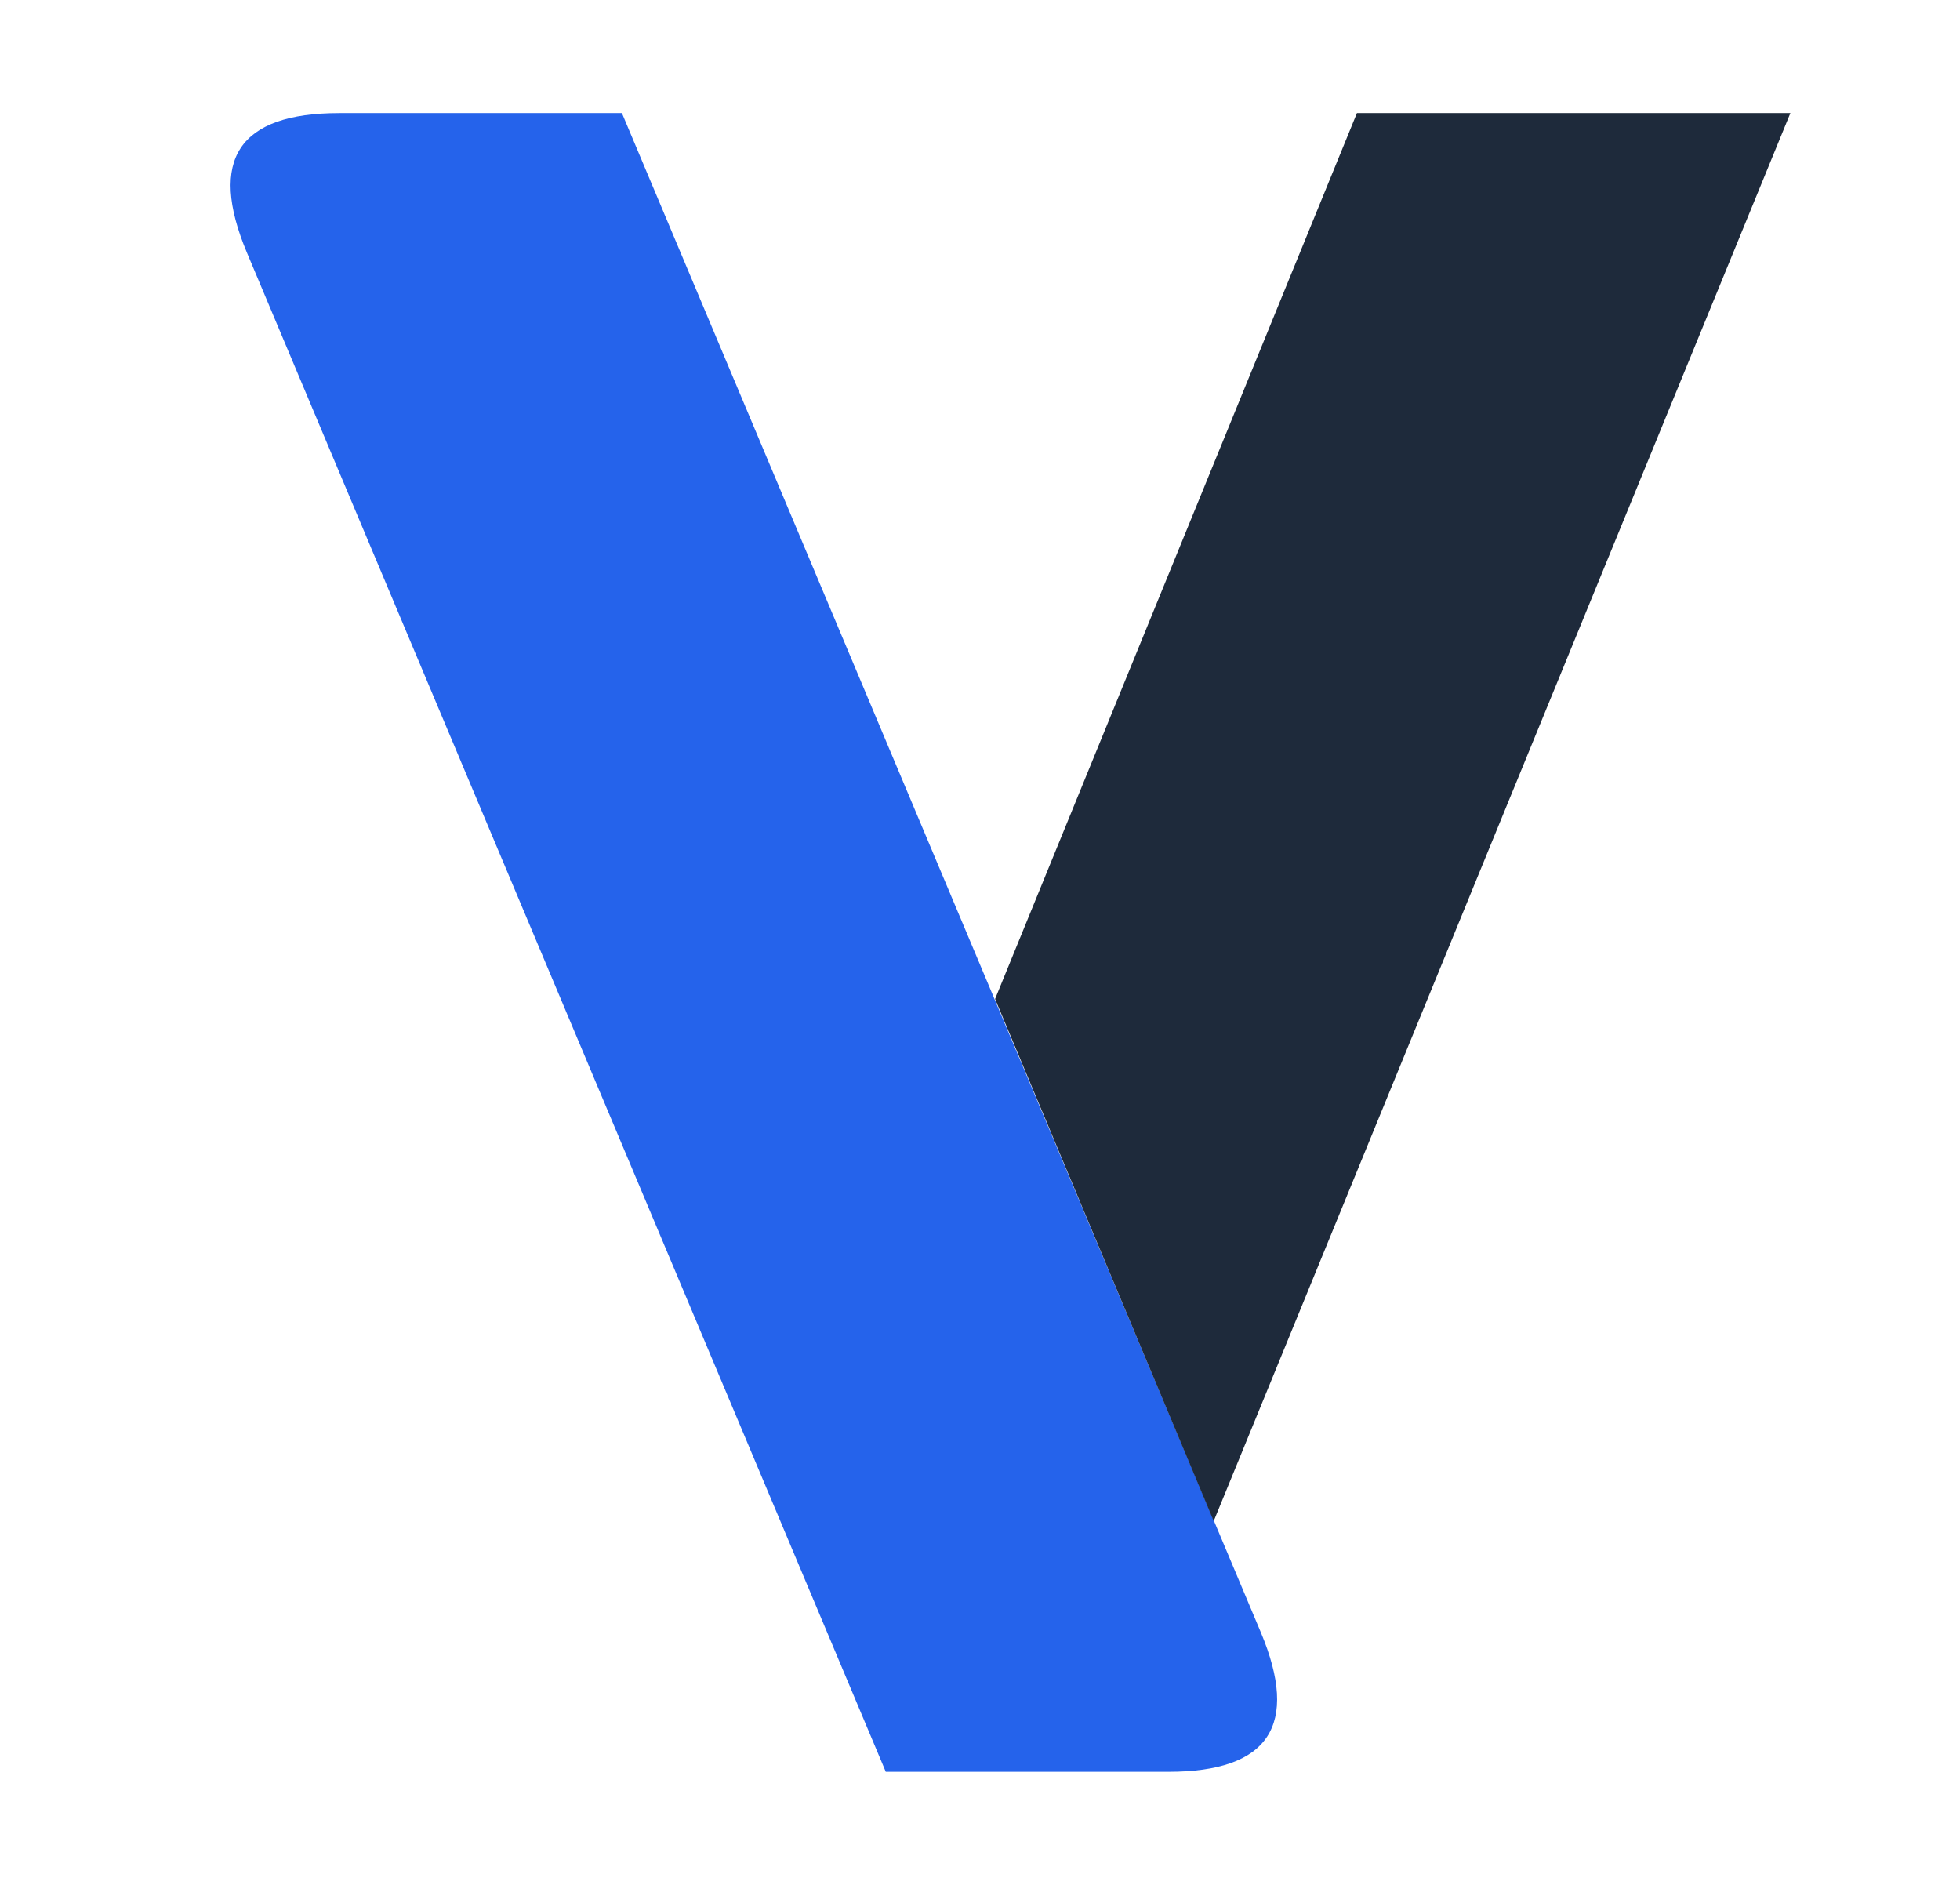
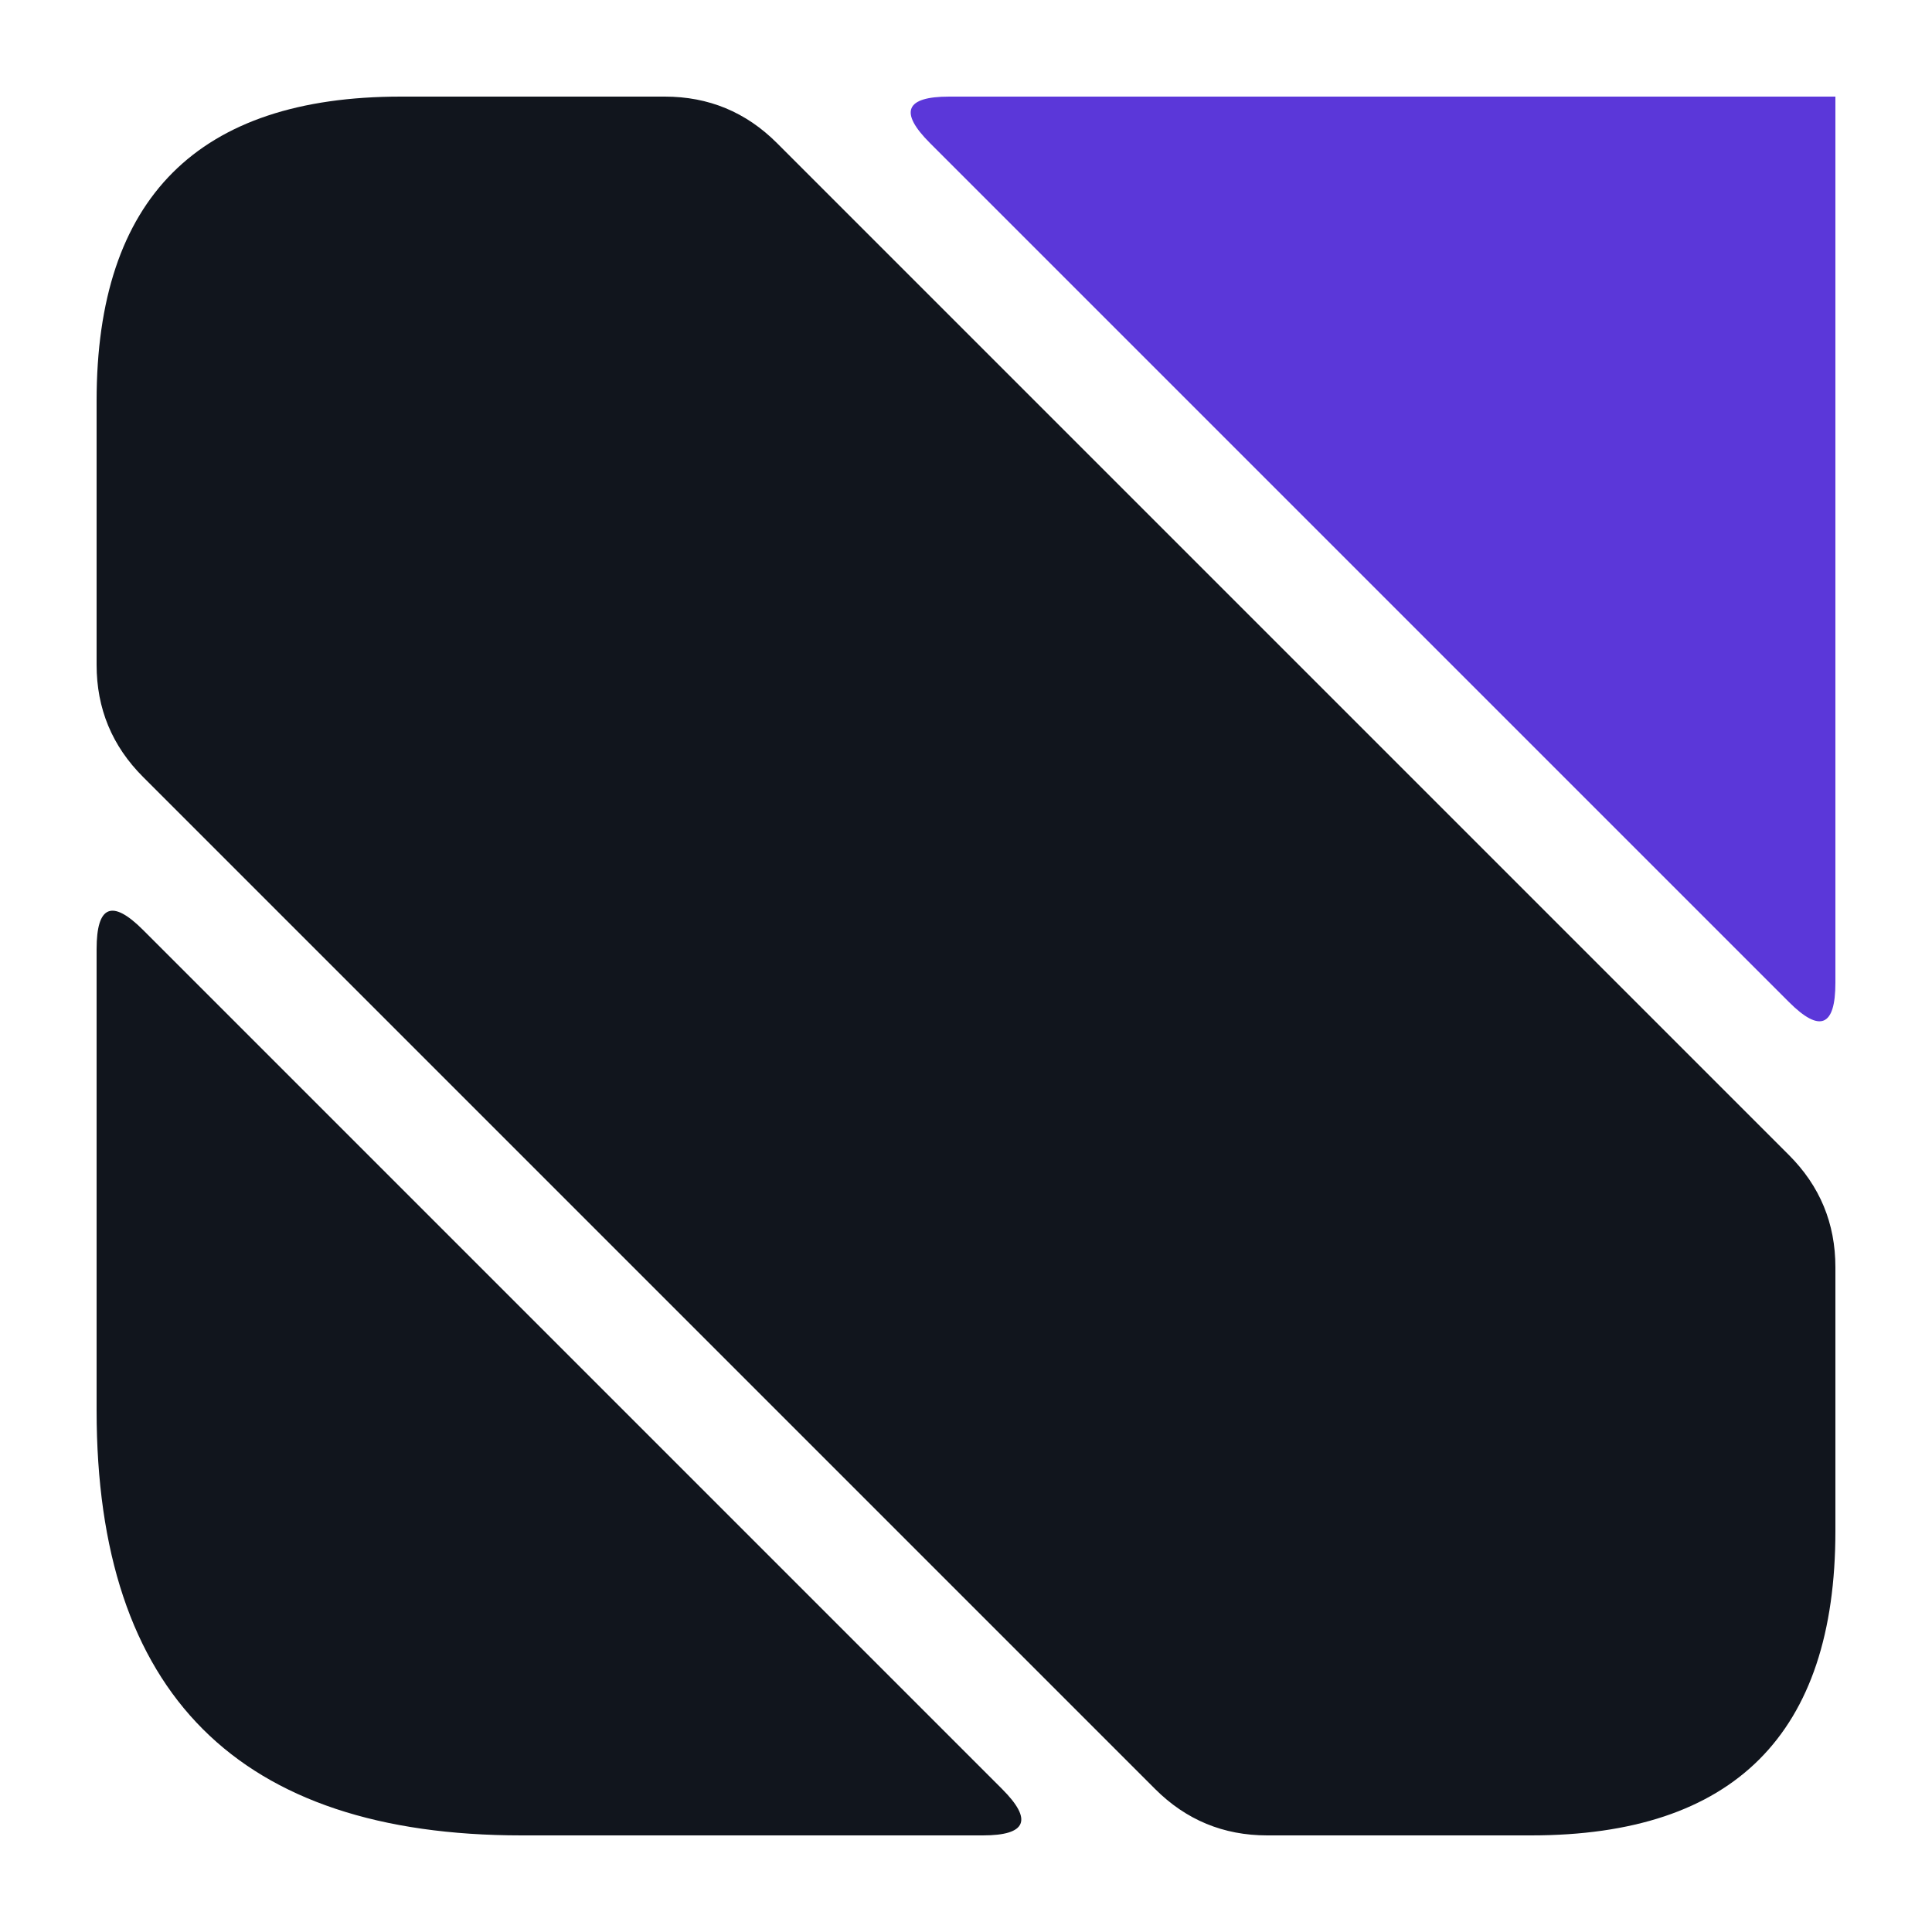
- <svg xmlns="http://www.w3.org/2000/svg" viewBox="0 0 104 100" width="104" height="100" role="img" aria-label="Virtex">
-   <path d="M18 6 L33 6 L66.9 86.6 Q70 94 62 94 L47 94 L13.1 13.4 Q10 6 18 6 Z" fill="#2563eb" />
-   <path d="M72 6 L95 6 L64.4 80.7 L52.8 53 Z" fill="#1e2a3b" />
+ <svg xmlns="http://www.w3.org/2000/svg" viewBox="0 0 100 100" width="100" height="100" role="img" aria-label="Virtex">
+   <path fill="#11151d" d="M5 20.749Q5 5 20.749 5L34.41 5Q37.81 5 40.214 7.404L92.596 59.786Q95 62.19 95 65.59L95 79.251Q95 95 79.251 95L65.59 95Q62.19 95 59.786 92.596L7.404 40.214Q5 37.81 5 34.41Z M51.866 92.596Q54.271 95 50.871 95L27 95Q5 95 5 73L5 49.129Q5 45.729 7.404 48.134Z" />
+   <path fill="#5b37d9" d="M48.134 7.404Q45.729 5 49.129 5L95 5L95 50.871Q95 54.271 92.596 51.866Z" />
</svg>
